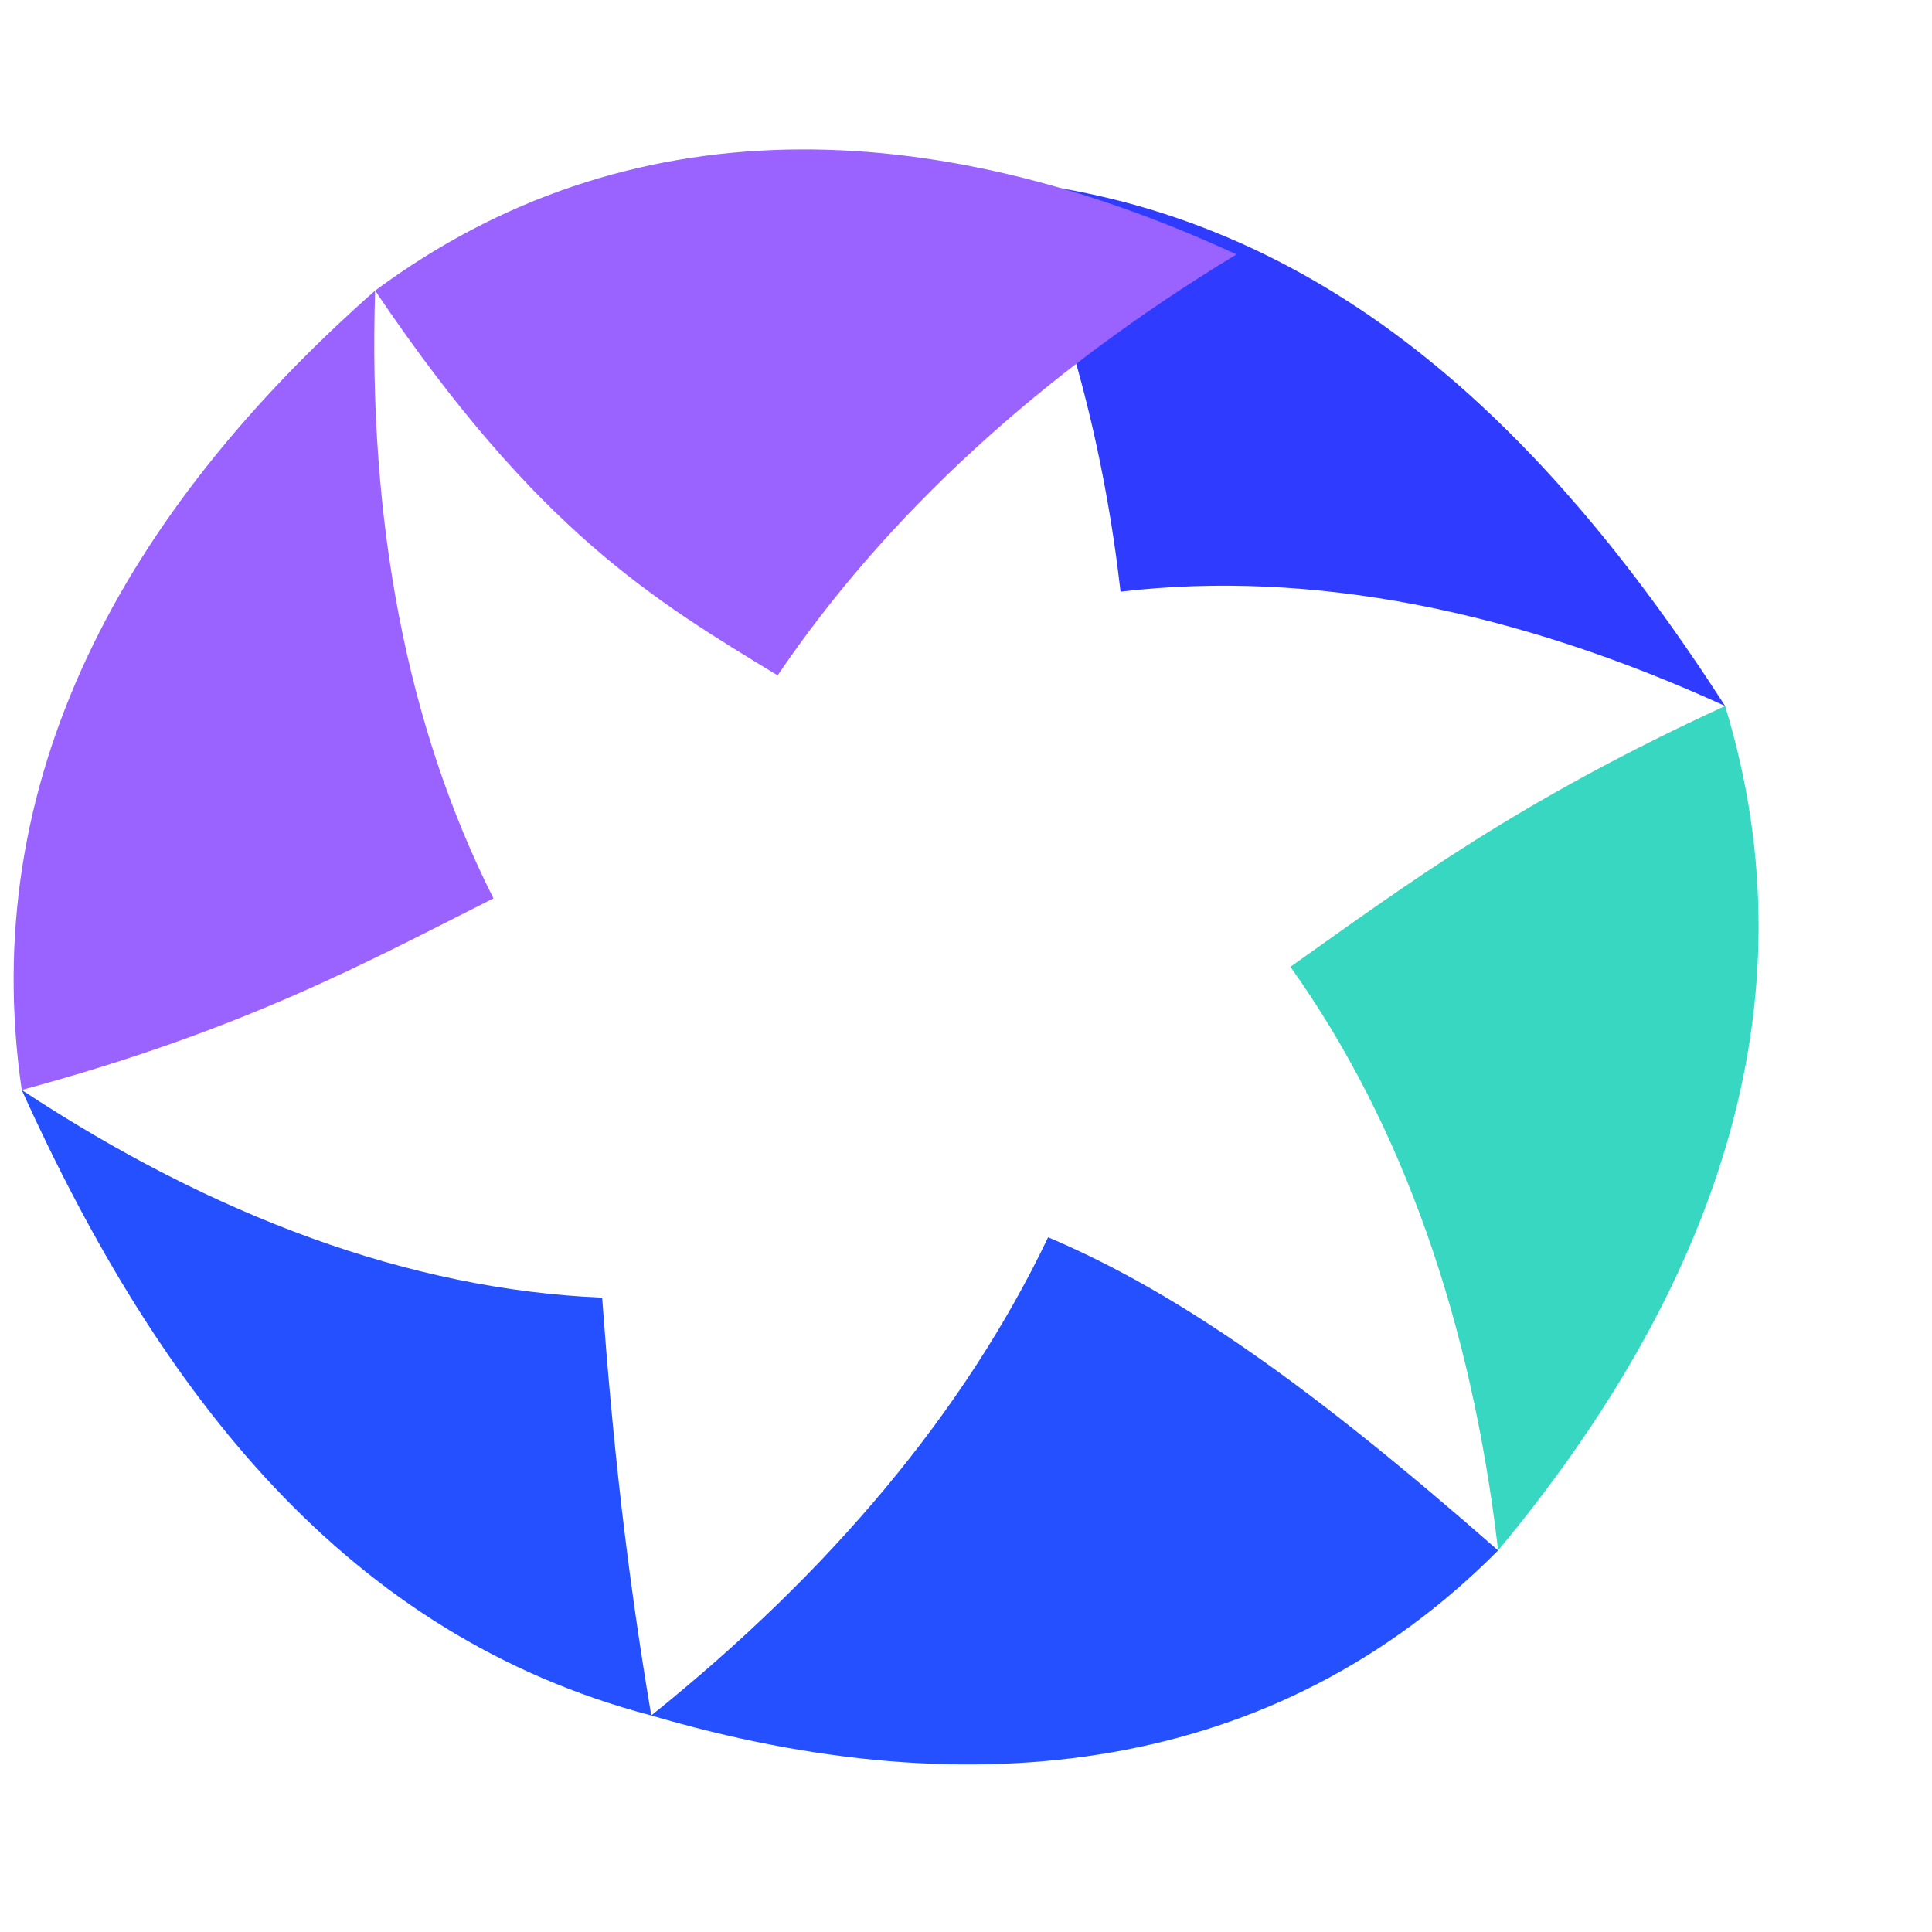
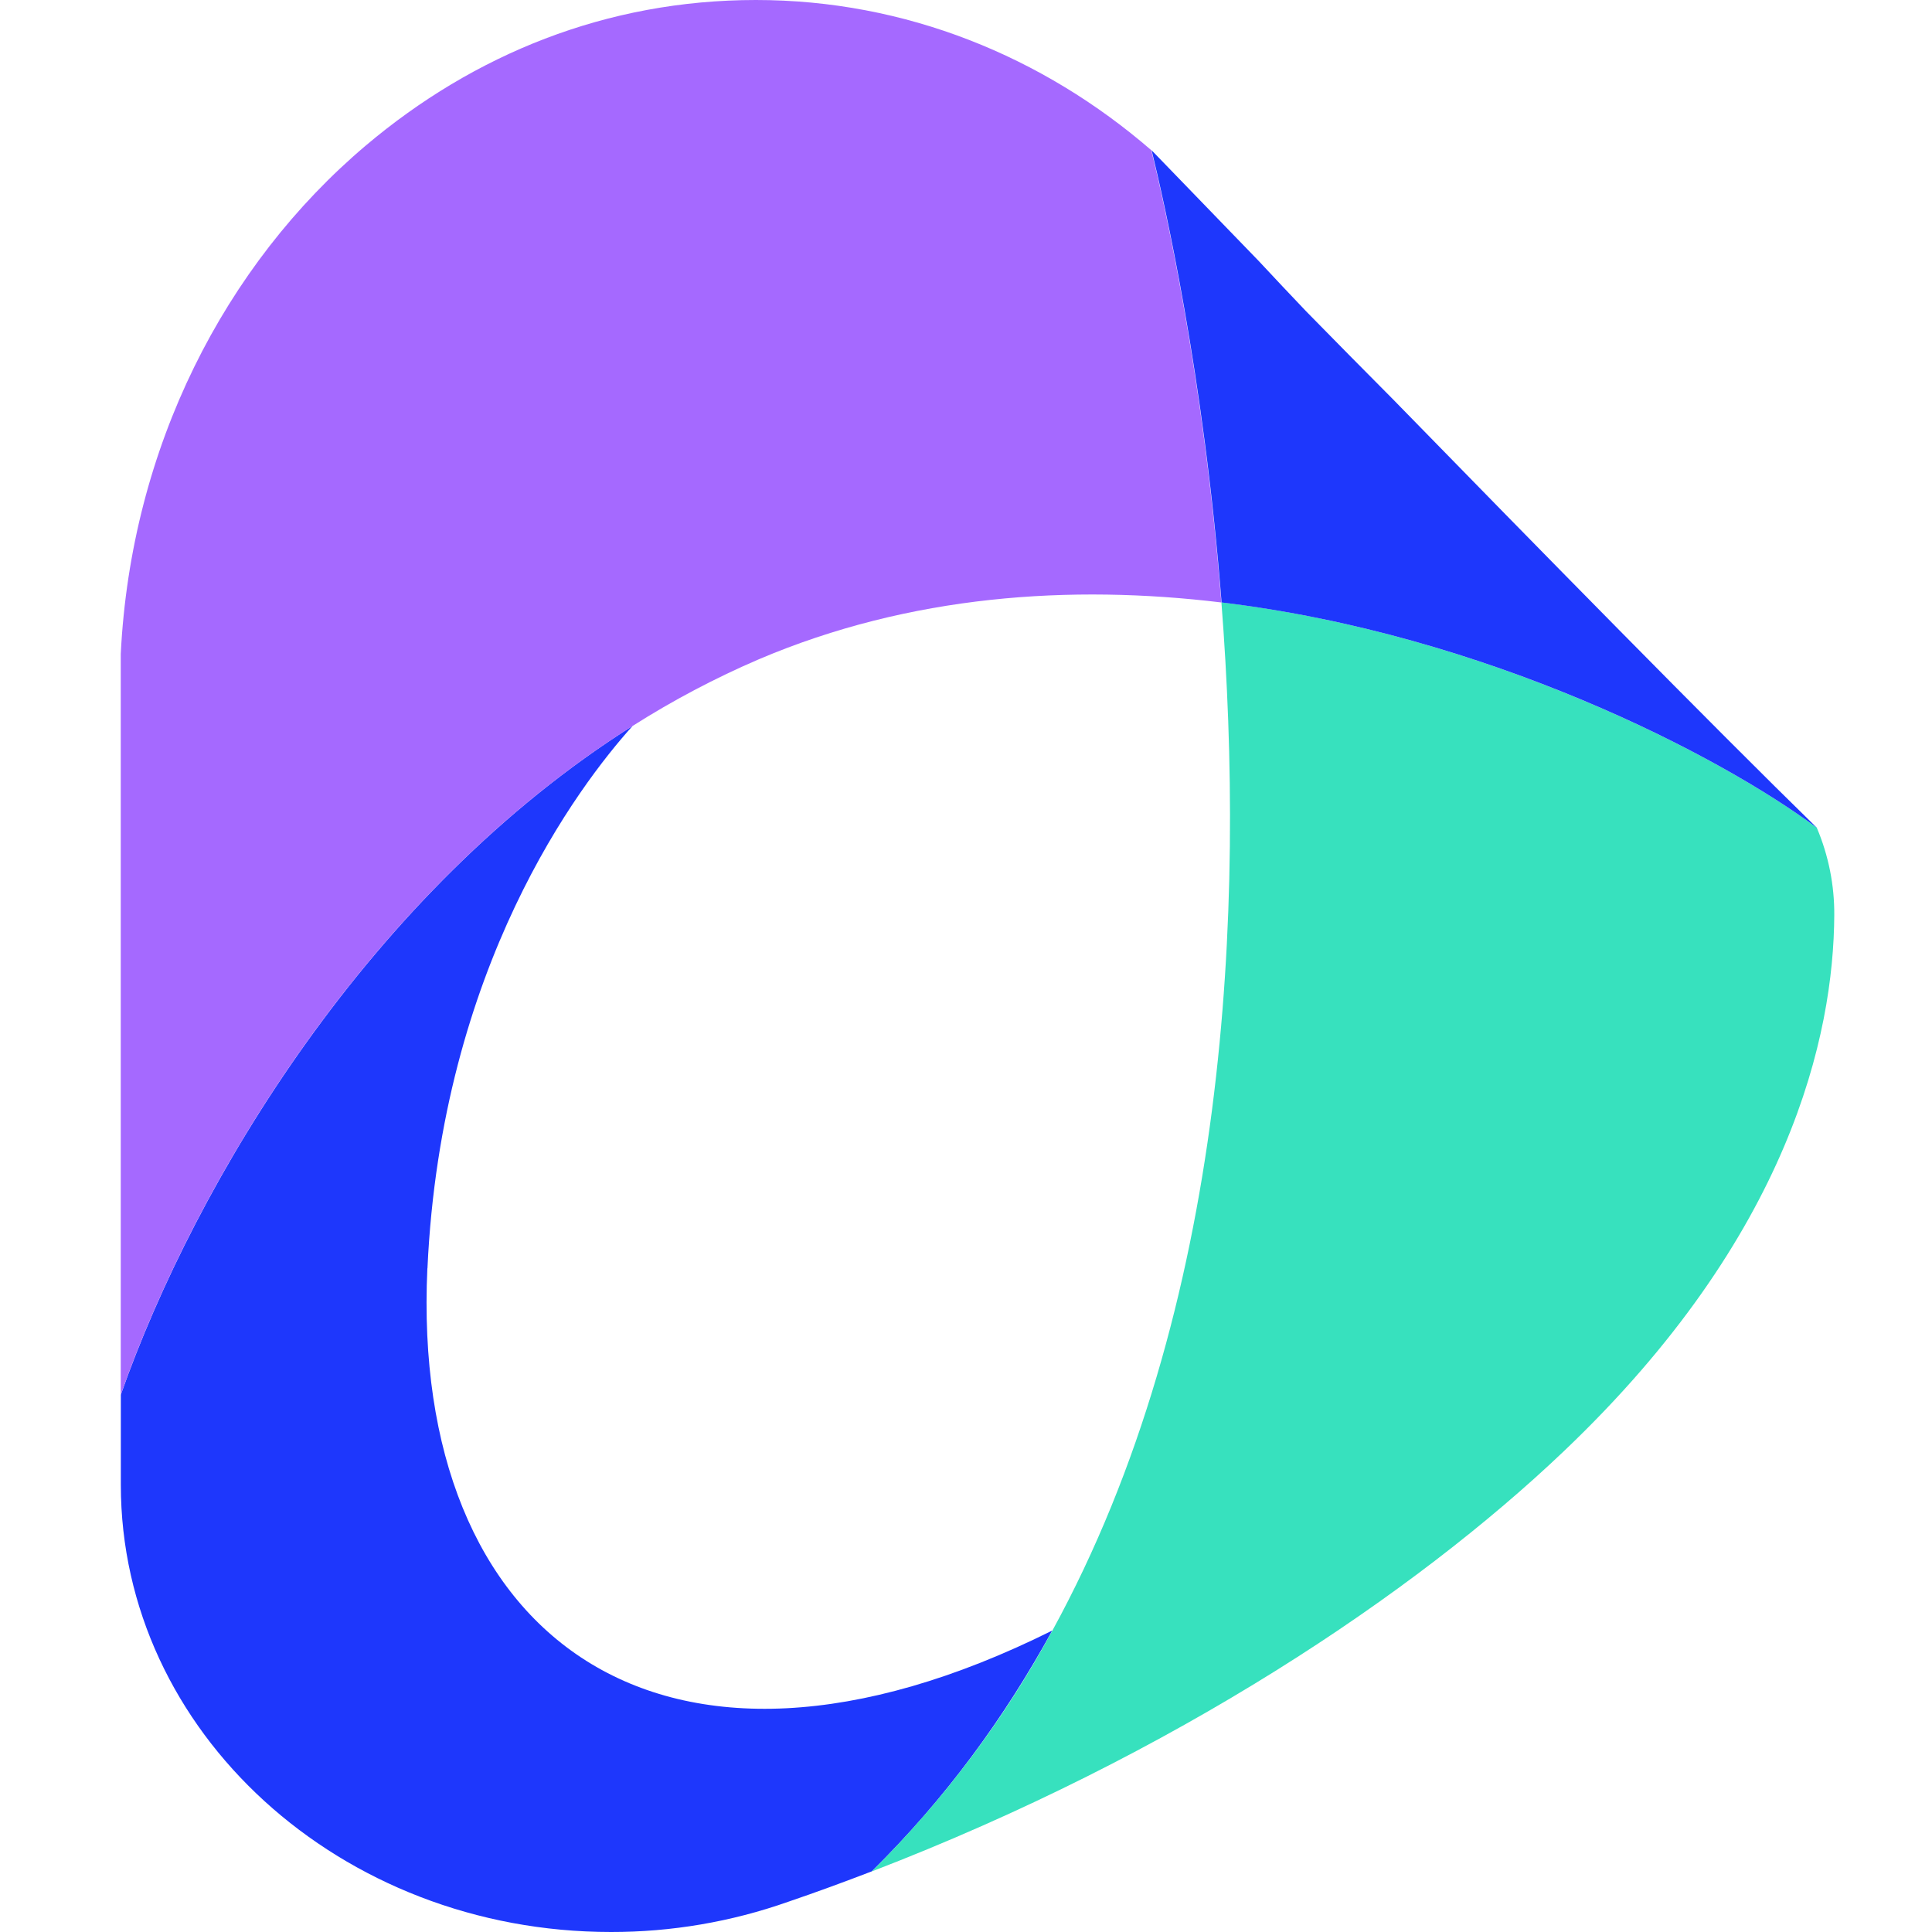
<svg xmlns="http://www.w3.org/2000/svg" width="24" height="24" viewBox="0 0 24 24" fill="none">
-   <path d="M12.55 2.25c3.88.42 6.62 3.01 8.88 6.52-2.58-1.18-5.14-1.7-7.51-1.42-.2-1.75-.64-3.47-1.37-5.1Z" fill="#2F3CFF" />
-   <path d="M21.43 8.77c1.14 3.73-.15 7.28-2.82 10.49-.33-2.84-1.19-5.3-2.58-7.25 1.44-1.02 2.83-2.06 5.4-3.24Z" fill="#38D7C2" />
-   <path d="M18.61 19.26c-2.75 2.77-6.51 3.23-10.52 2.05 2.22-1.78 3.9-3.78 4.93-5.94 1.63.69 3.3 1.88 5.59 3.89Z" fill="#2450FF" />
-   <path d="M8.09 21.31c-3.77-.99-6.1-3.97-7.82-7.77 2.38 1.57 4.82 2.48 7.21 2.58.13 1.77.3 3.35.61 5.19Z" fill="#2450FF" />
-   <path d="M.27 13.54C-.29 9.69 1.53 6.37 4.66 3.61c-.09 2.85.39 5.41 1.47 7.55-1.57.79-3.09 1.63-5.86 2.38Z" fill="#9A63FF" />
-   <path d="M4.66 3.61c3.13-2.32 6.91-2.2 10.7-.45-2.44 1.48-4.36 3.25-5.7 5.23-1.51-.92-2.98-1.78-5-4.78Z" fill="#9A63FF" />
+   <path d="M5.31 15.756c.172-3.75 1.883-5.999 2.549-6.739-3.26 2.058-5.425 5.658-6.358 8.308v1.12C1.501 21.513 4.226 24 7.59 24a6.59 6.59 0 0 0 2.2-.375c.353-.12.7-.248 1.039-.378.913-.899 1.65-1.91 2.243-2.992-4.877 2.431-7.974.072-7.763-4.5l.002.001z" fill="#1E37FC" />
+   <path d="M22.57 10.283c-1.212-.901-4.109-2.404-7.397-2.8.295 3.792.093 8.766-2.1 12.773a12.782 12.782 0 0 1-2.244 2.992c3.764-1.448 6.746-3.457 8.596-5.219 2.82-2.683 3.353-5.178 3.361-6.66a2.737 2.737 0 0 0-.216-1.084v-.002z" fill="#37E1BE" />
+   <path d="M14.303 1.867C12.955.7 11.248 0 9.39 0 7.532 0 5.883.677 4.545 1.807 2.791 3.29 1.627 5.557 1.5 8.125v9.201c.932-2.65 3.097-6.25 6.357-8.307.5-.318 1.025-.595 1.569-.829 1.883-.801 3.878-.932 5.746-.706-.222-2.83-.718-5.002-.87-5.617h.001z" fill="#A569FF" />
+   <path d="M17.305 4.961a199.47 199.47 0 0 1-1.08-1.094c-.202-.213-.398-.419-.586-.622l-1.333-1.378c.151.615.648 2.786.869 5.617 3.288.395 6.185 1.898 7.396 2.8-1.306-1.275-3.475-3.487-5.266-5.323z" fill="#1E37FC" />
</svg>
